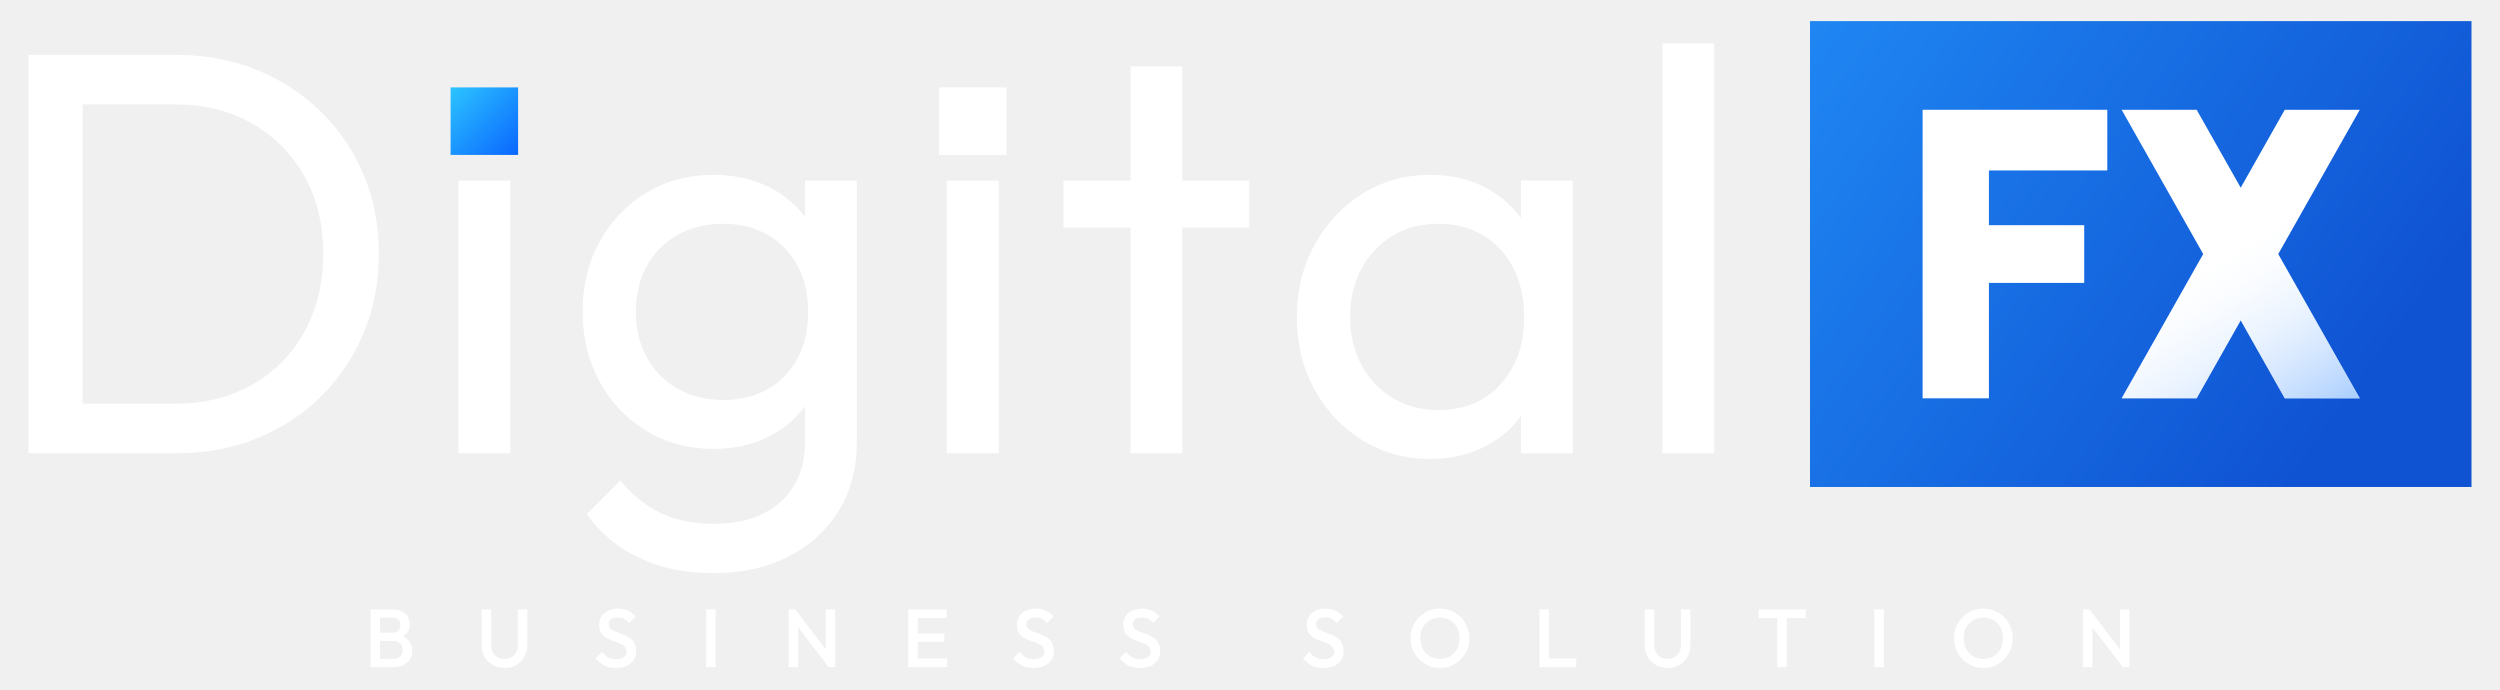
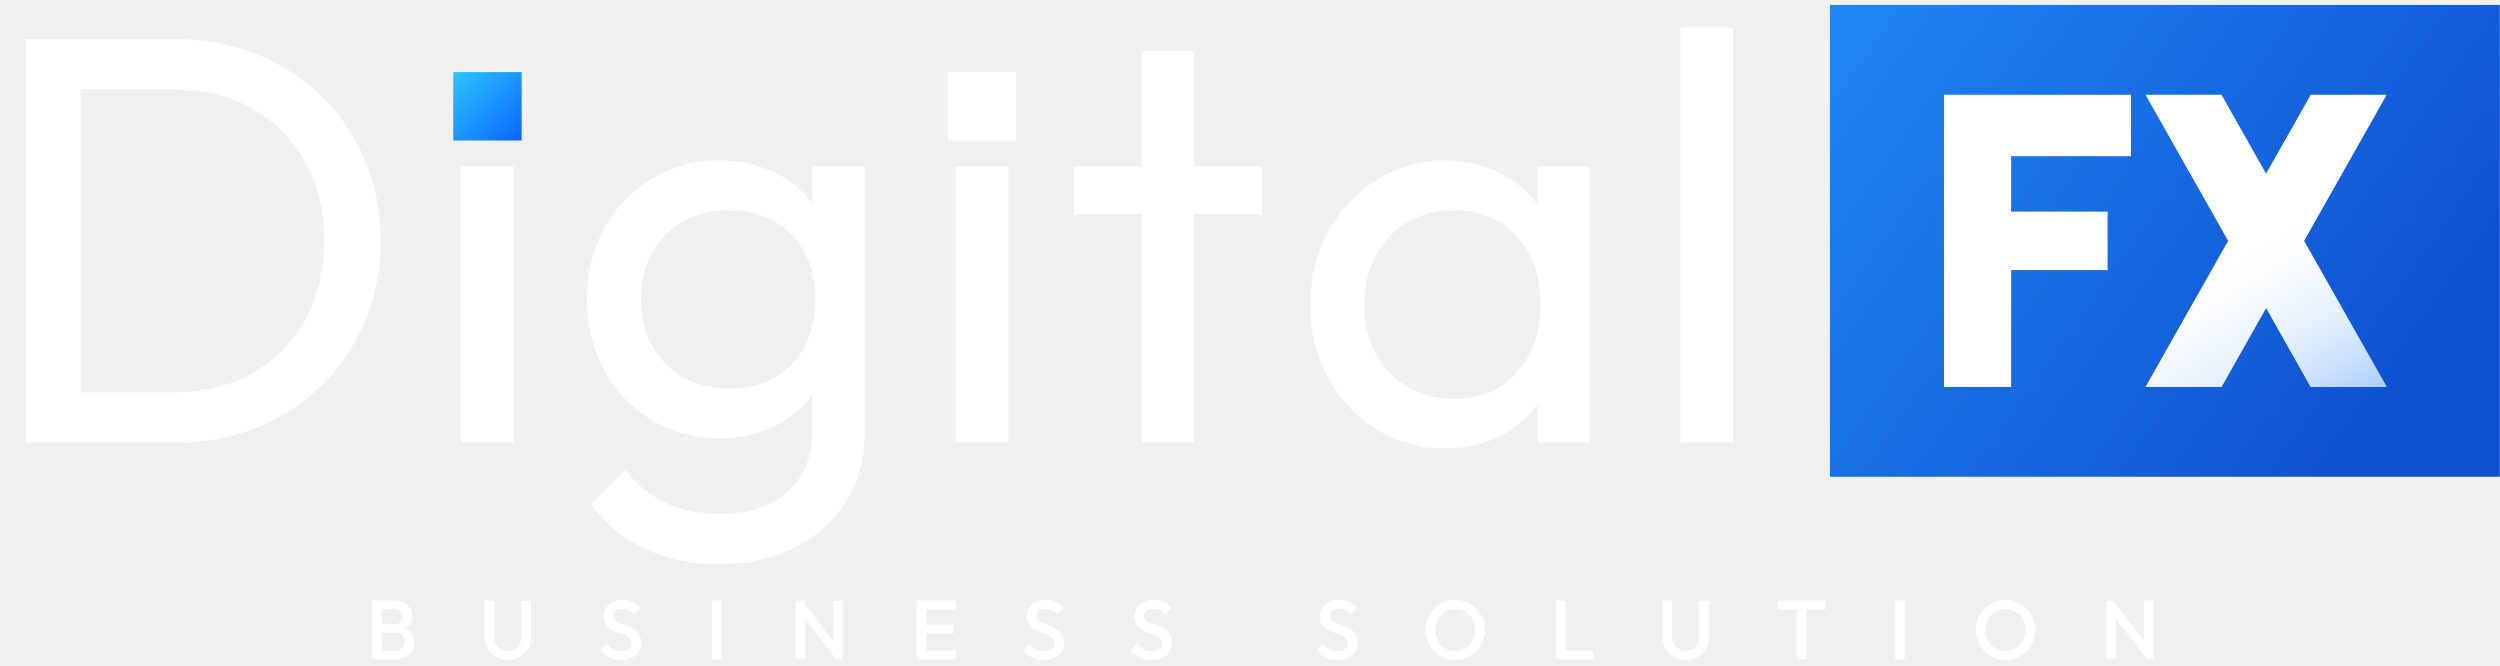
- <svg xmlns="http://www.w3.org/2000/svg" viewBox="198 118 1776 490" width="116" height="32">
+ <svg xmlns="http://www.w3.org/2000/svg" viewBox="200 133 1754 460" width="154" height="41">
  <defs>
    <linearGradient id="sq" x1="0" y1="0" x2="1" y2="1">
      <stop offset="0" stop-color="#2cc4ff" />
      <stop offset="1" stop-color="#0a66ff" />
    </linearGradient>
    <linearGradient id="box" x1="0" y1="0" x2="1" y2="0.5">
      <stop offset="0" stop-color="#1f86f2" />
      <stop offset="1" stop-color="#0f52d2" />
    </linearGradient>
    <linearGradient id="xo" gradientUnits="userSpaceOnUse" x1="1795.327" y1="276.0" x2="1875.327" y2="406.0">
      <stop offset="0" stop-color="#fff" stop-opacity="0" />
      <stop offset="1" stop-color="#7db4ff" stop-opacity="0.7" />
    </linearGradient>
    <clipPath id="xc">
      <path d="M1705.3 196.0L1758.6 196.0L1874.5 401.0L1821.2 401.0ZM1821.2 196.0L1874.5 196.0L1758.6 401.0L1705.3 401.0Z" />
    </clipPath>
  </defs>
  <g transform="translate(184.7866,0)">
    <path d="M58.619 440.0V404.829H137.422Q168.617 404.829 192.371 391.27Q216.124 377.711 229.428 353.652Q242.732 329.593 242.732 298.092Q242.732 266.999 229.275 243.093Q215.818 219.187 192.065 205.679Q168.312 192.171 137.422 192.171H59.026V157.0H138.34Q169.229 157.0 195.429 167.653Q221.629 178.307 241.151 197.421Q260.674 216.536 271.48 242.277Q282.286 268.018 282.286 298.5Q282.286 328.574 271.48 354.468Q260.674 380.362 241.355 399.528Q222.037 418.693 195.837 429.347Q169.637 440.0 139.155 440.0ZM33.336 440.0V157.0H71.769V440.0Z M338.764 440.0V246.304H375.668V440.0Z M519.921 525.226Q489.949 525.226 467.011 514.267Q444.073 503.308 430.005 483.225L453.962 459.268Q465.584 474.254 481.895 482.205Q498.206 490.157 520.634 490.157Q550.3 490.157 567.682 474.559Q585.064 458.962 585.064 432.15V384.134L591.792 340.705L585.064 297.277V246.304H621.866V432.15Q621.866 460.083 609.021 480.931Q596.176 501.779 573.187 513.503Q550.198 525.226 519.921 525.226ZM519.921 436.942Q493.517 436.942 472.414 424.198Q451.312 411.455 439.18 389.231Q427.049 367.007 427.049 339.278Q427.049 311.651 439.129 289.733Q451.21 267.814 472.312 255.02Q493.415 242.226 519.717 242.226Q542.553 242.226 560.138 251.248Q577.724 260.271 588.071 276.327Q598.419 292.383 599.54 313.996V365.274Q598.317 386.479 587.816 402.688Q577.316 418.897 559.832 427.919Q542.349 436.942 519.921 436.942ZM527.057 402.178Q545.101 402.178 558.711 394.38Q572.321 386.581 579.814 372.512Q587.307 358.444 587.307 339.584Q587.307 320.826 579.763 306.809Q572.219 292.791 558.609 284.89Q544.999 276.99 526.853 276.99Q508.605 276.99 494.587 284.89Q480.57 292.791 472.72 306.809Q464.87 320.826 464.87 339.482Q464.87 357.832 472.771 372.104Q480.672 386.377 494.689 394.278Q508.707 402.178 527.057 402.178Z M685.786 440.0V246.304H722.69V440.0Z M816.276 440.0V165.156H853.078V440.0ZM768.667 279.64V246.304H900.584V279.64Z M1029.341 444.078Q1002.53 444.078 981.019 430.774Q959.509 417.47 947.02 394.685Q934.532 371.901 934.532 343.56Q934.532 314.913 947.02 292.077Q959.509 269.242 980.968 255.734Q1002.428 242.226 1029.137 242.226Q1051.361 242.226 1068.692 251.401Q1086.023 260.576 1096.574 276.786Q1107.125 292.995 1108.247 313.996V372.206Q1107.023 393.207 1096.625 409.467Q1086.227 425.728 1068.845 434.903Q1051.463 444.078 1029.341 444.078ZM1035.254 409.314Q1062.677 409.314 1079.345 390.913Q1096.013 372.512 1096.013 343.254Q1096.013 323.579 1088.418 308.644Q1080.823 293.709 1067.112 285.349Q1053.4 276.99 1035.05 276.99Q1016.7 276.99 1002.631 285.451Q988.563 293.912 980.458 308.847Q972.354 323.782 972.354 343.152Q972.354 362.522 980.458 377.457Q988.563 392.392 1002.733 400.853Q1016.904 409.314 1035.254 409.314ZM1093.771 440.0V388.008L1100.499 340.603L1093.771 293.811V246.304H1130.573V440.0Z M1194.289 440.0V148.844H1231.091V440.0Z" fill="#ffffff" />
    <rect x="333.228" y="180.098" width="47.975" height="47.975" fill="url(#sq)" />
    <rect x="680.25" y="180.098" width="47.975" height="47.975" fill="#ffffff" />
  </g>
  <rect x="1483.877" y="133" width="470" height="331" fill="url(#box)" />
  <path d="M1563.9 196.0L1695.1 196.0L1695.1 239.1L1611.0 239.1L1611.0 278.0L1678.7 278.0L1678.7 319.0L1611.0 319.0L1611.0 401.0L1563.9 401.0Z" fill="#fff" />
  <path d="M1705.3 196.0L1758.6 196.0L1874.5 401.0L1821.2 401.0ZM1821.2 196.0L1874.5 196.0L1758.6 401.0L1705.3 401.0Z" fill="#fff" />
  <rect x="1705.327" y="196.0" width="174.25" height="205" fill="url(#xo)" clip-path="url(#xc)" />
  <path transform="translate(456.6769,0)" d="M9.079 592.0V586.143H20.851Q23.956 586.143 25.654 584.21Q27.353 582.277 27.353 579.759Q27.353 578.06 26.591 576.596Q25.83 575.131 24.366 574.253Q22.901 573.374 20.851 573.374H9.079V567.517H19.856Q22.491 567.517 24.073 566.17Q25.654 564.823 25.654 562.187Q25.654 559.551 24.073 558.204Q22.491 556.857 19.856 556.857H9.079V551.0H20.031Q24.19 551.0 26.943 552.523Q29.696 554.046 31.043 556.447Q32.39 558.849 32.39 561.601Q32.39 564.823 30.604 567.283Q28.817 569.743 25.361 571.266L25.889 569.157Q29.754 570.739 31.921 573.609Q34.089 576.479 34.089 580.344Q34.089 583.507 32.536 586.143Q30.984 588.779 27.968 590.389Q24.951 592.0 20.559 592.0ZM4.451 592.0V551.0H11.187V592.0Z M99.722 592.586Q95.055 592.586 91.368 590.48Q87.682 588.374 85.551 584.707Q83.421 581.039 83.421 576.42V551.0H90.156V576.361Q90.156 579.346 91.414 581.551Q92.671 583.755 94.843 584.949Q97.015 586.143 99.713 586.143Q102.456 586.143 104.563 584.95Q106.669 583.758 107.901 581.557Q109.134 579.355 109.134 576.42V551.0H115.869V576.479Q115.869 581.1 113.767 584.736Q111.664 588.372 108.027 590.479Q104.389 592.586 99.722 592.586Z M178.731 592.586Q173.87 592.586 170.473 590.829Q167.076 589.071 164.381 585.674L168.95 581.106Q170.648 583.566 172.991 584.942Q175.334 586.319 178.966 586.319Q182.363 586.319 184.383 584.913Q186.404 583.507 186.404 581.047Q186.404 578.997 185.35 577.709Q184.296 576.42 182.568 575.571Q180.84 574.721 178.761 574.048Q176.681 573.374 174.602 572.525Q172.523 571.676 170.795 570.387Q169.067 569.099 168.013 567.049Q166.958 564.999 166.958 561.836Q166.958 558.204 168.745 555.656Q170.531 553.109 173.577 551.761Q176.623 550.414 180.371 550.414Q184.413 550.414 187.605 551.996Q190.797 553.577 192.788 556.037L188.22 560.606Q186.463 558.614 184.559 557.648Q182.656 556.681 180.196 556.681Q177.15 556.681 175.422 557.911Q173.694 559.141 173.694 561.367Q173.694 563.241 174.748 564.384Q175.803 565.526 177.531 566.316Q179.258 567.107 181.338 567.81Q183.417 568.513 185.496 569.391Q187.576 570.27 189.303 571.646Q191.031 573.023 192.086 575.19Q193.14 577.357 193.14 580.637Q193.14 586.143 189.245 589.364Q185.35 592.586 178.731 592.586Z M242.882 592.0V551.0H249.618V592.0Z M301.527 592.0V551.0H306.213L308.263 558.731V592.0ZM329.934 592.0 305.393 559.961 306.213 551.0 330.754 583.039ZM329.934 592.0 327.884 584.796V551.0H334.62V592.0Z M386.529 592.0V551.0H393.265V592.0ZM391.156 592.0V585.85H414.116V592.0ZM391.156 574.019V568.103H412.125V574.019ZM391.156 557.15V551.0H413.823V557.15Z M475.514 592.586Q470.653 592.586 467.255 590.829Q463.858 589.071 461.164 585.674L465.733 581.106Q467.431 583.566 469.774 584.942Q472.117 586.319 475.748 586.319Q479.145 586.319 481.166 584.913Q483.187 583.507 483.187 581.047Q483.187 578.997 482.133 577.709Q481.078 576.42 479.35 575.571Q477.623 574.721 475.543 574.048Q473.464 573.374 471.385 572.525Q469.305 571.676 467.578 570.387Q465.85 569.099 464.795 567.049Q463.741 564.999 463.741 561.836Q463.741 558.204 465.528 555.656Q467.314 553.109 470.36 551.761Q473.405 550.414 477.154 550.414Q481.195 550.414 484.388 551.996Q487.58 553.577 489.571 556.037L485.003 560.606Q483.245 558.614 481.342 557.648Q479.438 556.681 476.978 556.681Q473.933 556.681 472.205 557.911Q470.477 559.141 470.477 561.367Q470.477 563.241 471.531 564.384Q472.585 565.526 474.313 566.316Q476.041 567.107 478.12 567.81Q480.2 568.513 482.279 569.391Q484.358 570.27 486.086 571.646Q487.814 573.023 488.868 575.19Q489.923 577.357 489.923 580.637Q489.923 586.143 486.028 589.364Q482.133 592.586 475.514 592.586Z M551.086 592.586Q546.225 592.586 542.827 590.829Q539.43 589.071 536.736 585.674L541.305 581.106Q543.003 583.566 545.346 584.942Q547.689 586.319 551.32 586.319Q554.717 586.319 556.738 584.913Q558.759 583.507 558.759 581.047Q558.759 578.997 557.705 577.709Q556.65 576.42 554.922 575.571Q553.195 574.721 551.115 574.048Q549.036 573.374 546.957 572.525Q544.877 571.676 543.15 570.387Q541.422 569.099 540.367 567.049Q539.313 564.999 539.313 561.836Q539.313 558.204 541.1 555.656Q542.886 553.109 545.932 551.761Q548.977 550.414 552.726 550.414Q556.767 550.414 559.96 551.996Q563.152 553.577 565.143 556.037L560.575 560.606Q558.817 558.614 556.914 557.648Q555.01 556.681 552.55 556.681Q549.505 556.681 547.777 557.911Q546.049 559.141 546.049 561.367Q546.049 563.241 547.103 564.384Q548.157 565.526 549.885 566.316Q551.613 567.107 553.692 567.81Q555.772 568.513 557.851 569.391Q559.93 570.27 561.658 571.646Q563.386 573.023 564.44 575.19Q565.495 577.357 565.495 580.637Q565.495 586.143 561.6 589.364Q557.705 592.586 551.086 592.586Z M681.379 592.586Q676.517 592.586 673.12 590.829Q669.723 589.071 667.029 585.674L671.597 581.106Q673.296 583.566 675.639 584.942Q677.982 586.319 681.613 586.319Q685.01 586.319 687.031 584.913Q689.052 583.507 689.052 581.047Q689.052 578.997 687.997 577.709Q686.943 576.42 685.215 575.571Q683.487 574.721 681.408 574.048Q679.329 573.374 677.249 572.525Q675.17 571.676 673.442 570.387Q671.714 569.099 670.66 567.049Q669.606 564.999 669.606 561.836Q669.606 558.204 671.392 555.656Q673.179 553.109 676.224 551.761Q679.27 550.414 683.019 550.414Q687.06 550.414 690.252 551.996Q693.444 553.577 695.436 556.037L690.867 560.606Q689.11 558.614 687.207 557.648Q685.303 556.681 682.843 556.681Q679.797 556.681 678.069 557.911Q676.342 559.141 676.342 561.367Q676.342 563.241 677.396 564.384Q678.45 565.526 680.178 566.316Q681.906 567.107 683.985 567.81Q686.064 568.513 688.144 569.391Q690.223 570.27 691.951 571.646Q693.679 573.023 694.733 575.19Q695.787 577.357 695.787 580.637Q695.787 586.143 691.892 589.364Q687.997 592.586 681.379 592.586Z M764.389 592.586Q759.997 592.586 756.189 590.946Q752.382 589.306 749.512 586.406Q746.642 583.507 745.032 579.671Q743.421 575.834 743.421 571.441Q743.421 567.049 745.032 563.241Q746.642 559.434 749.483 556.535Q752.324 553.636 756.102 552.025Q759.879 550.414 764.272 550.414Q768.665 550.414 772.443 552.025Q776.221 553.636 779.091 556.535Q781.961 559.434 783.572 563.271Q785.182 567.107 785.182 571.5Q785.182 575.893 783.572 579.729Q781.961 583.566 779.12 586.436Q776.279 589.306 772.502 590.946Q768.724 592.586 764.389 592.586ZM764.272 586.143Q768.431 586.143 771.564 584.269Q774.698 582.394 776.484 579.085Q778.271 575.776 778.271 571.441Q778.271 568.22 777.246 565.555Q776.221 562.89 774.347 560.928Q772.472 558.966 769.924 557.911Q767.377 556.857 764.272 556.857Q760.172 556.857 757.039 558.702Q753.905 560.547 752.119 563.827Q750.332 567.107 750.332 571.441Q750.332 574.663 751.357 577.386Q752.382 580.11 754.227 582.043Q756.072 583.976 758.649 585.059Q761.227 586.143 764.272 586.143Z M835.042 592.0V551.0H841.777V592.0ZM839.669 592.0V585.85H861.106V592.0Z M926.095 592.586Q921.428 592.586 917.741 590.48Q914.055 588.374 911.924 584.707Q909.794 581.039 909.794 576.42V551.0H916.529V576.361Q916.529 579.346 917.787 581.551Q919.044 583.755 921.216 584.949Q923.388 586.143 926.086 586.143Q928.829 586.143 930.936 584.95Q933.042 583.758 934.274 581.557Q935.506 579.355 935.506 576.42V551.0H942.242V576.479Q942.242 581.1 940.14 584.736Q938.037 588.372 934.4 590.479Q930.762 592.586 926.095 592.586Z M1003.991 592.0V552.171H1010.727V592.0ZM990.637 557.15V551.0H1024.081V557.15Z M1072.945 592.0V551.0H1079.681V592.0Z M1150.45 592.586Q1146.057 592.586 1142.25 590.946Q1138.443 589.306 1135.573 586.406Q1132.703 583.507 1131.092 579.671Q1129.481 575.834 1129.481 571.441Q1129.481 567.049 1131.092 563.241Q1132.703 559.434 1135.543 556.535Q1138.384 553.636 1142.162 552.025Q1145.94 550.414 1150.333 550.414Q1154.726 550.414 1158.503 552.025Q1162.281 553.636 1165.151 556.535Q1168.021 559.434 1169.632 563.271Q1171.243 567.107 1171.243 571.5Q1171.243 575.893 1169.632 579.729Q1168.021 583.566 1165.181 586.436Q1162.34 589.306 1158.562 590.946Q1154.784 592.586 1150.45 592.586ZM1150.333 586.143Q1154.491 586.143 1157.625 584.269Q1160.758 582.394 1162.545 579.085Q1164.331 575.776 1164.331 571.441Q1164.331 568.22 1163.306 565.555Q1162.281 562.89 1160.407 560.928Q1158.533 558.966 1155.985 557.911Q1153.437 556.857 1150.333 556.857Q1146.233 556.857 1143.099 558.702Q1139.966 560.547 1138.179 563.827Q1136.393 567.107 1136.393 571.441Q1136.393 574.663 1137.418 577.386Q1138.443 580.11 1140.288 582.043Q1142.133 583.976 1144.71 585.059Q1147.287 586.143 1150.333 586.143Z M1221.102 592.0V551.0H1225.788L1227.838 558.731V592.0ZM1249.509 592.0 1224.968 559.961 1225.788 551.0 1250.329 583.039ZM1249.509 592.0 1247.459 584.796V551.0H1254.195V592.0Z" fill="#ffffff" />
</svg>
